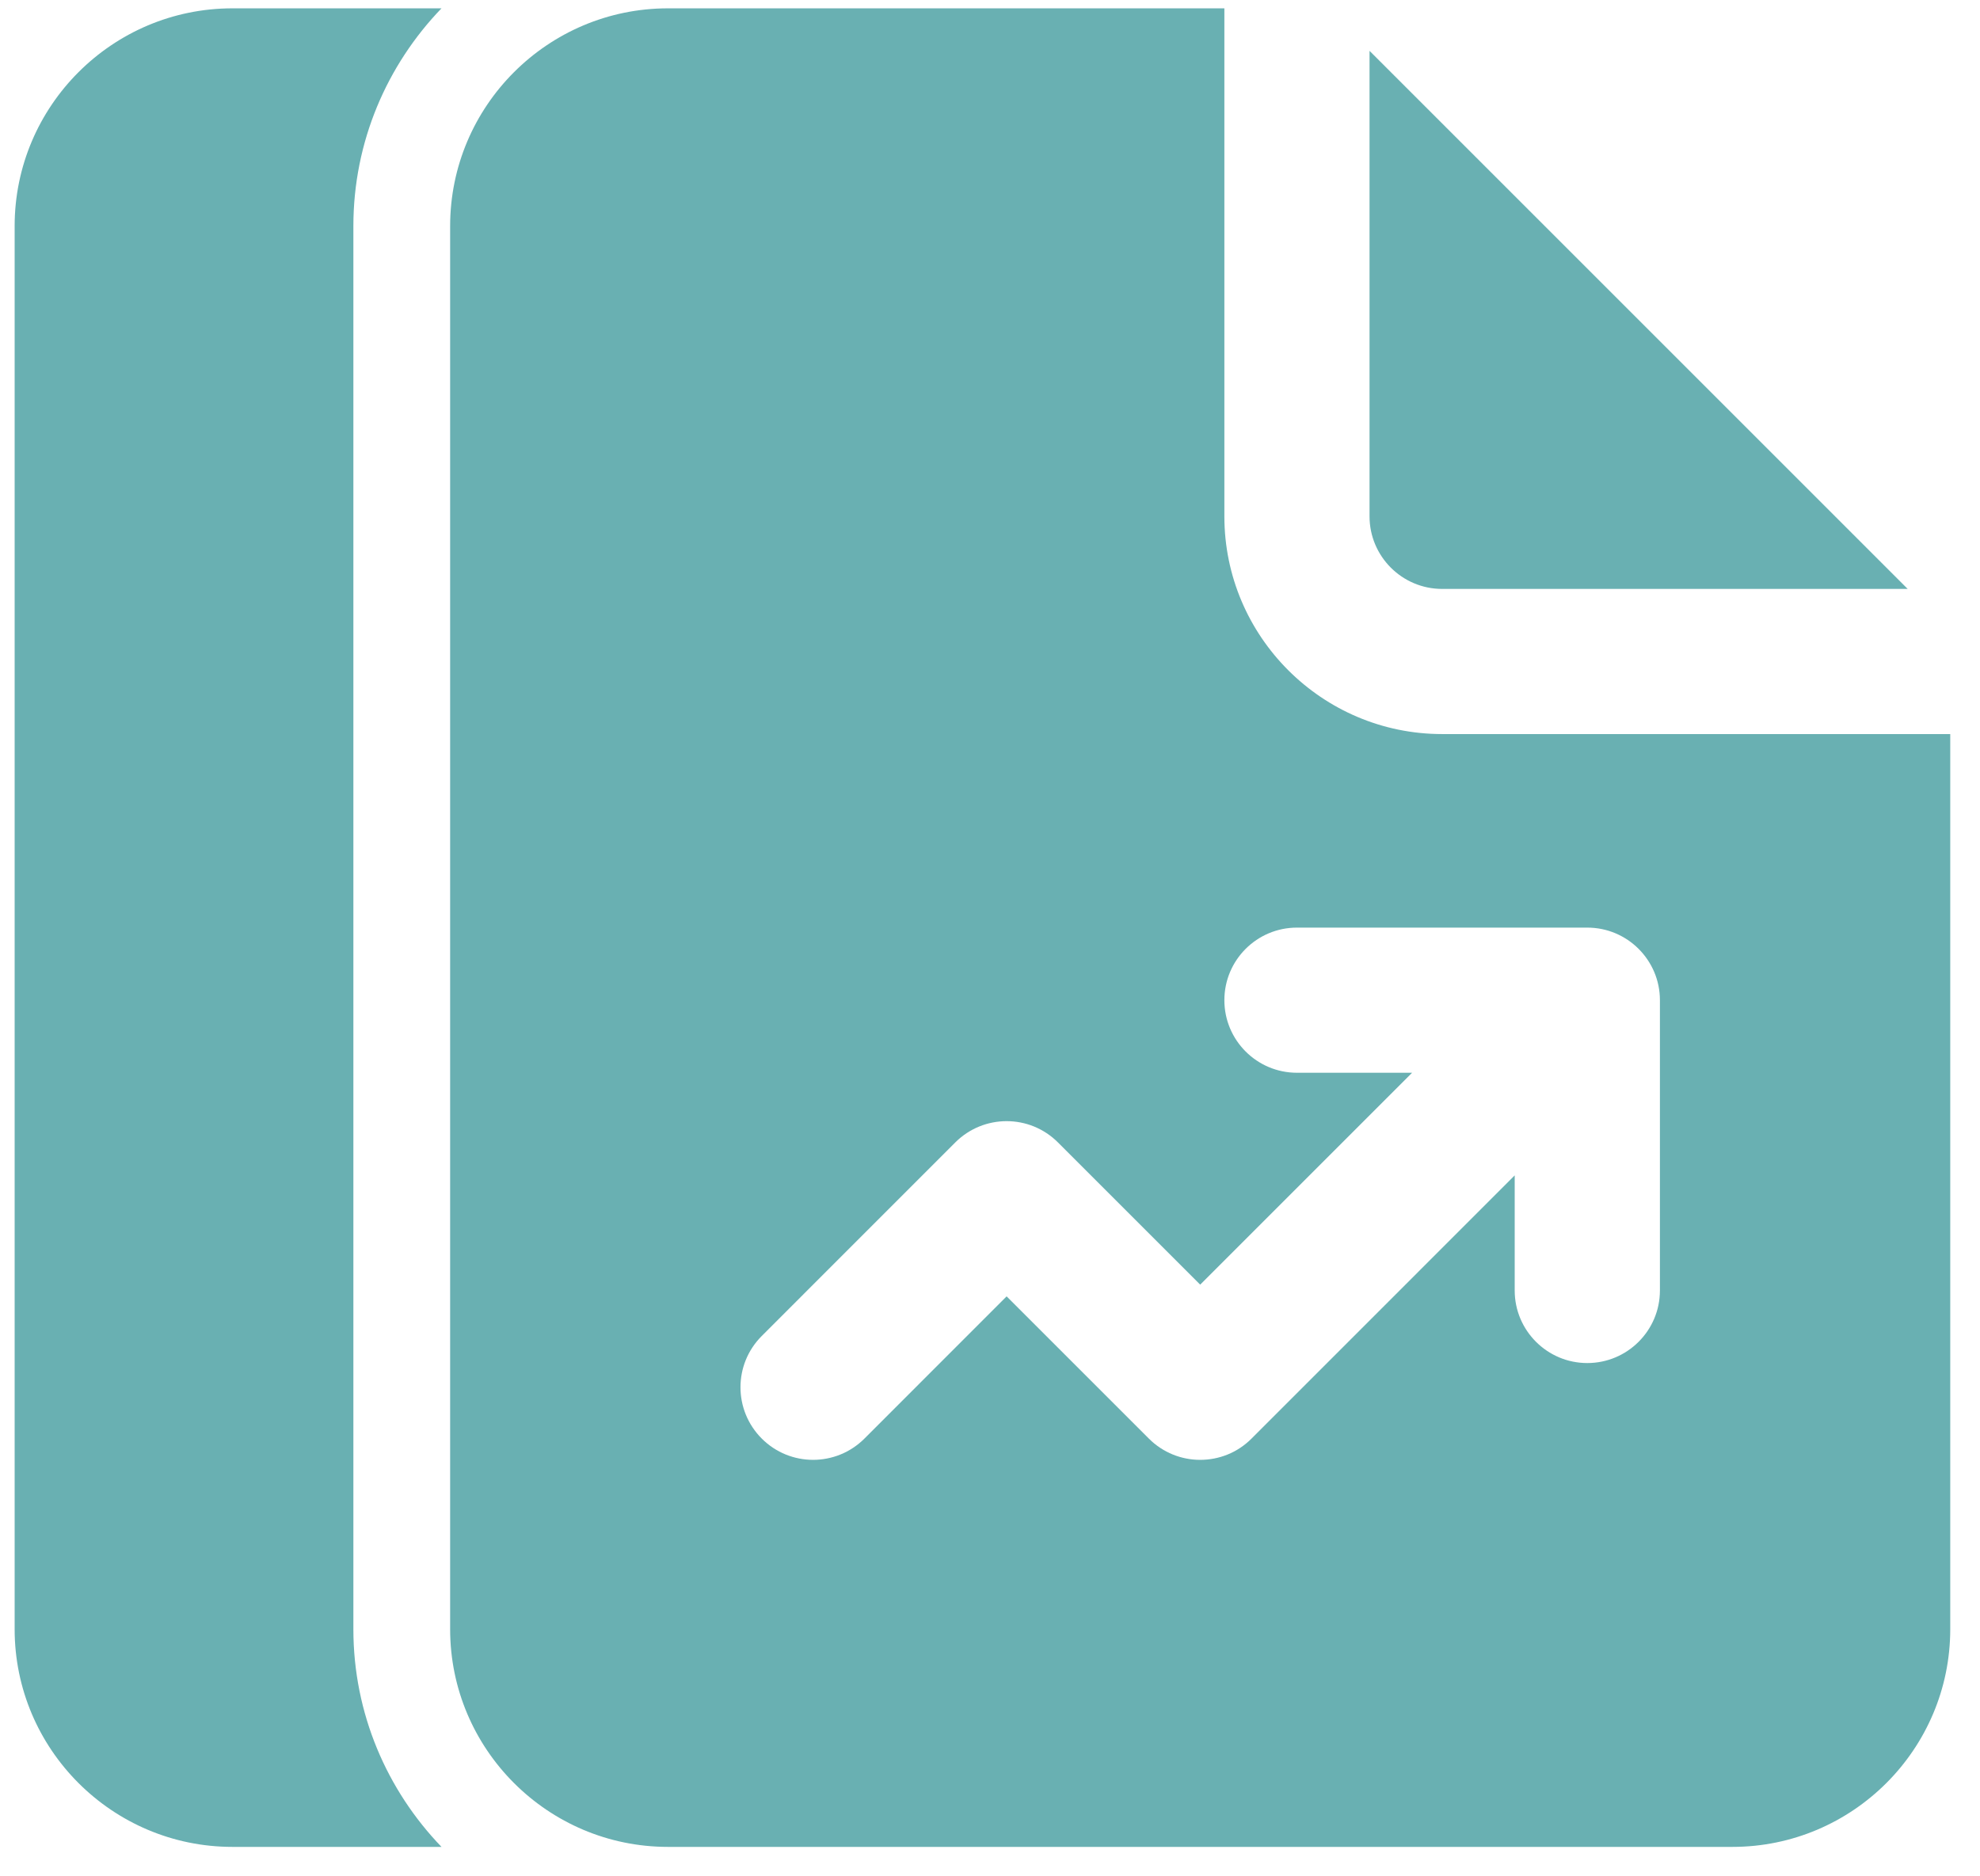
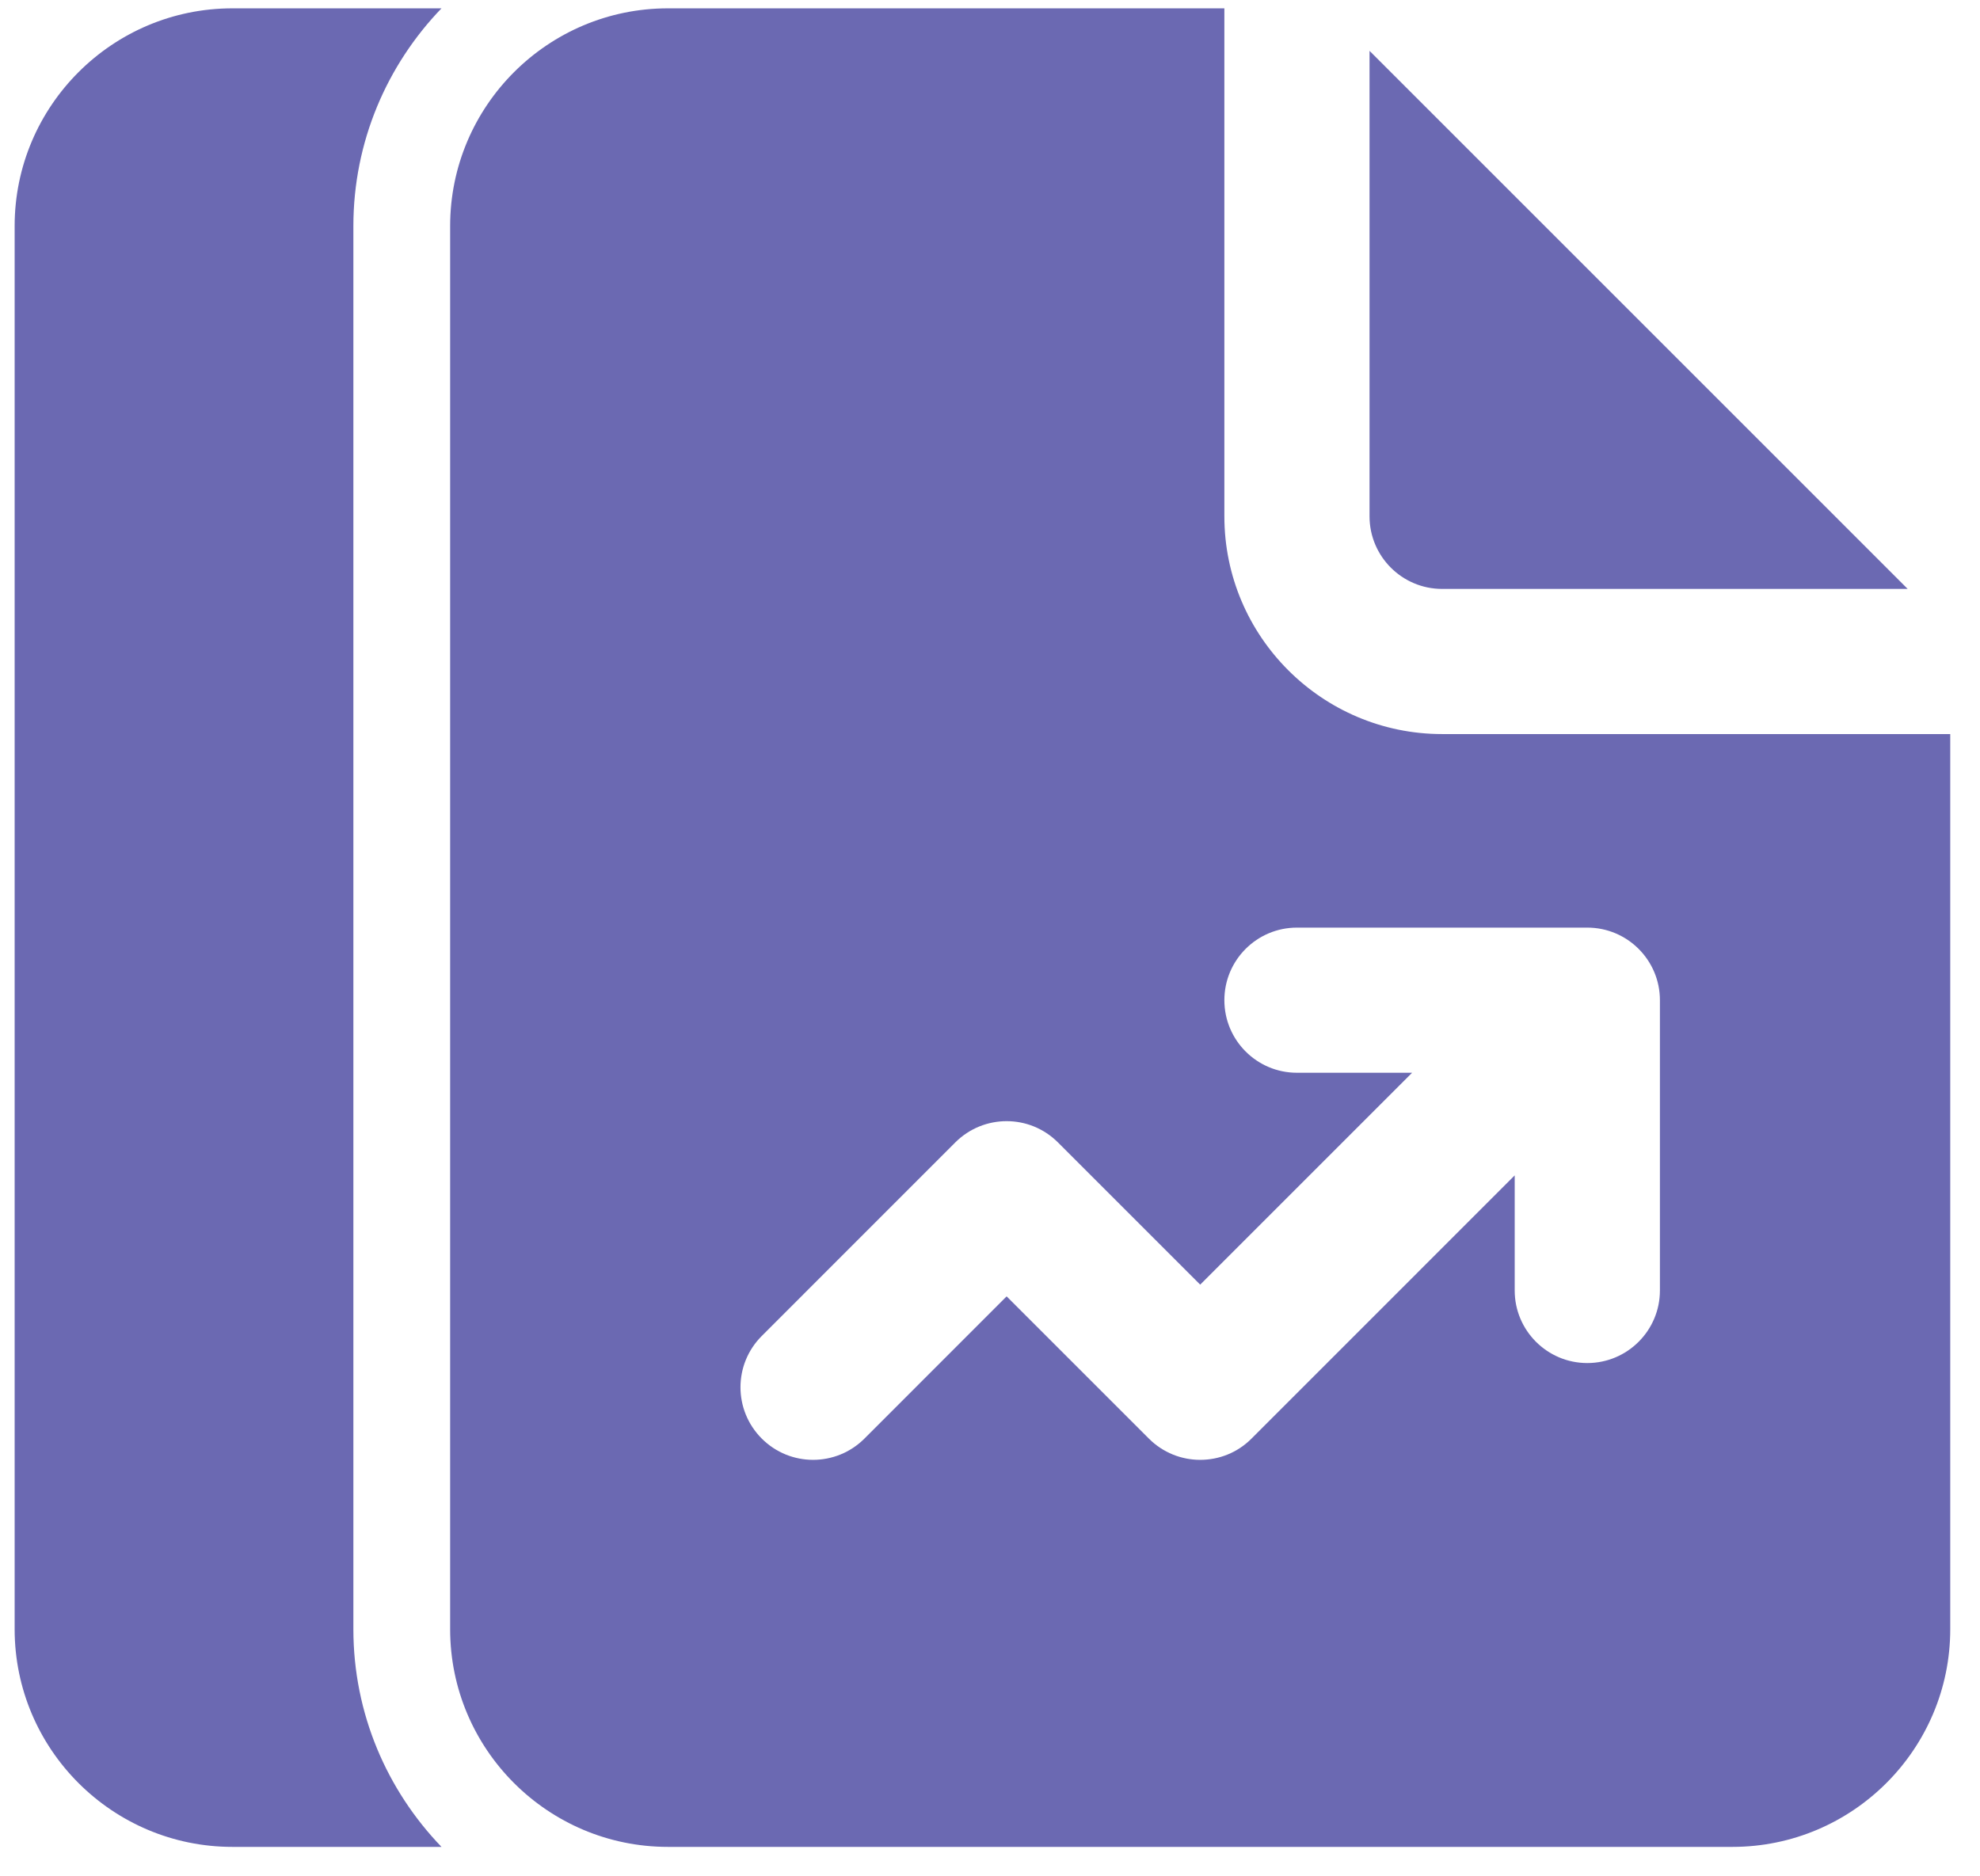
<svg xmlns="http://www.w3.org/2000/svg" width="38" height="36" viewBox="0 0 38 36" fill="none">
-   <path d="M4.46 0.16C2.156 0.16 0.281 2.035 0.281 4.339V31.271C0.281 33.575 2.156 35.45 4.46 35.45H8.473C7.428 34.364 6.782 32.893 6.782 31.271V4.339C6.782 2.718 7.428 1.246 8.473 0.16H4.46ZM12.819 0.16C10.514 0.16 8.639 2.035 8.639 4.339V31.271C8.639 33.575 10.514 35.45 12.819 35.45H33.249C35.554 35.45 37.429 33.575 37.429 31.271V14.09H27.677C25.373 14.09 23.498 12.215 23.498 9.911V0.16H12.819ZM26.284 0.976V9.911C26.284 10.679 26.909 11.304 27.677 11.304H36.612L26.284 0.976ZM24.891 17.805H30.463C31.232 17.805 31.857 18.429 31.857 19.198V24.77C31.857 25.539 31.232 26.163 30.463 26.163C29.695 26.163 29.07 25.539 29.07 24.77V22.561L24.019 27.613C23.747 27.886 23.391 28.021 23.034 28.021C22.677 28.021 22.321 27.885 22.049 27.613L19.319 24.883L16.59 27.613C16.045 28.157 15.164 28.157 14.62 27.613C14.075 27.068 14.075 26.187 14.62 25.643L18.334 21.928C18.879 21.384 19.76 21.384 20.304 21.928L23.034 24.658L27.101 20.591H24.891C24.122 20.591 23.498 19.967 23.498 19.198C23.498 18.429 24.122 17.805 24.891 17.805Z" fill="#69B0B2" />
+   <path d="M4.46 0.16C2.156 0.16 0.281 2.035 0.281 4.339V31.271C0.281 33.575 2.156 35.45 4.46 35.45H8.473C7.428 34.364 6.782 32.893 6.782 31.271V4.339C6.782 2.718 7.428 1.246 8.473 0.16H4.46ZM12.819 0.16C10.514 0.16 8.639 2.035 8.639 4.339V31.271C8.639 33.575 10.514 35.45 12.819 35.45H33.249C35.554 35.45 37.429 33.575 37.429 31.271V14.09H27.677C25.373 14.09 23.498 12.215 23.498 9.911V0.16H12.819ZM26.284 0.976V9.911C26.284 10.679 26.909 11.304 27.677 11.304H36.612L26.284 0.976ZM24.891 17.805H30.463C31.232 17.805 31.857 18.429 31.857 19.198V24.77C31.857 25.539 31.232 26.163 30.463 26.163C29.695 26.163 29.07 25.539 29.07 24.77V22.561L24.019 27.613C23.747 27.886 23.391 28.021 23.034 28.021C22.677 28.021 22.321 27.885 22.049 27.613L19.319 24.883L16.59 27.613C16.045 28.157 15.164 28.157 14.62 27.613C14.075 27.068 14.075 26.187 14.62 25.643L18.334 21.928C18.879 21.384 19.76 21.384 20.304 21.928L23.034 24.658L27.101 20.591H24.891C24.122 20.591 23.498 19.967 23.498 19.198C23.498 18.429 24.122 17.805 24.891 17.805Z" fill="#6B69B2" />
</svg>
